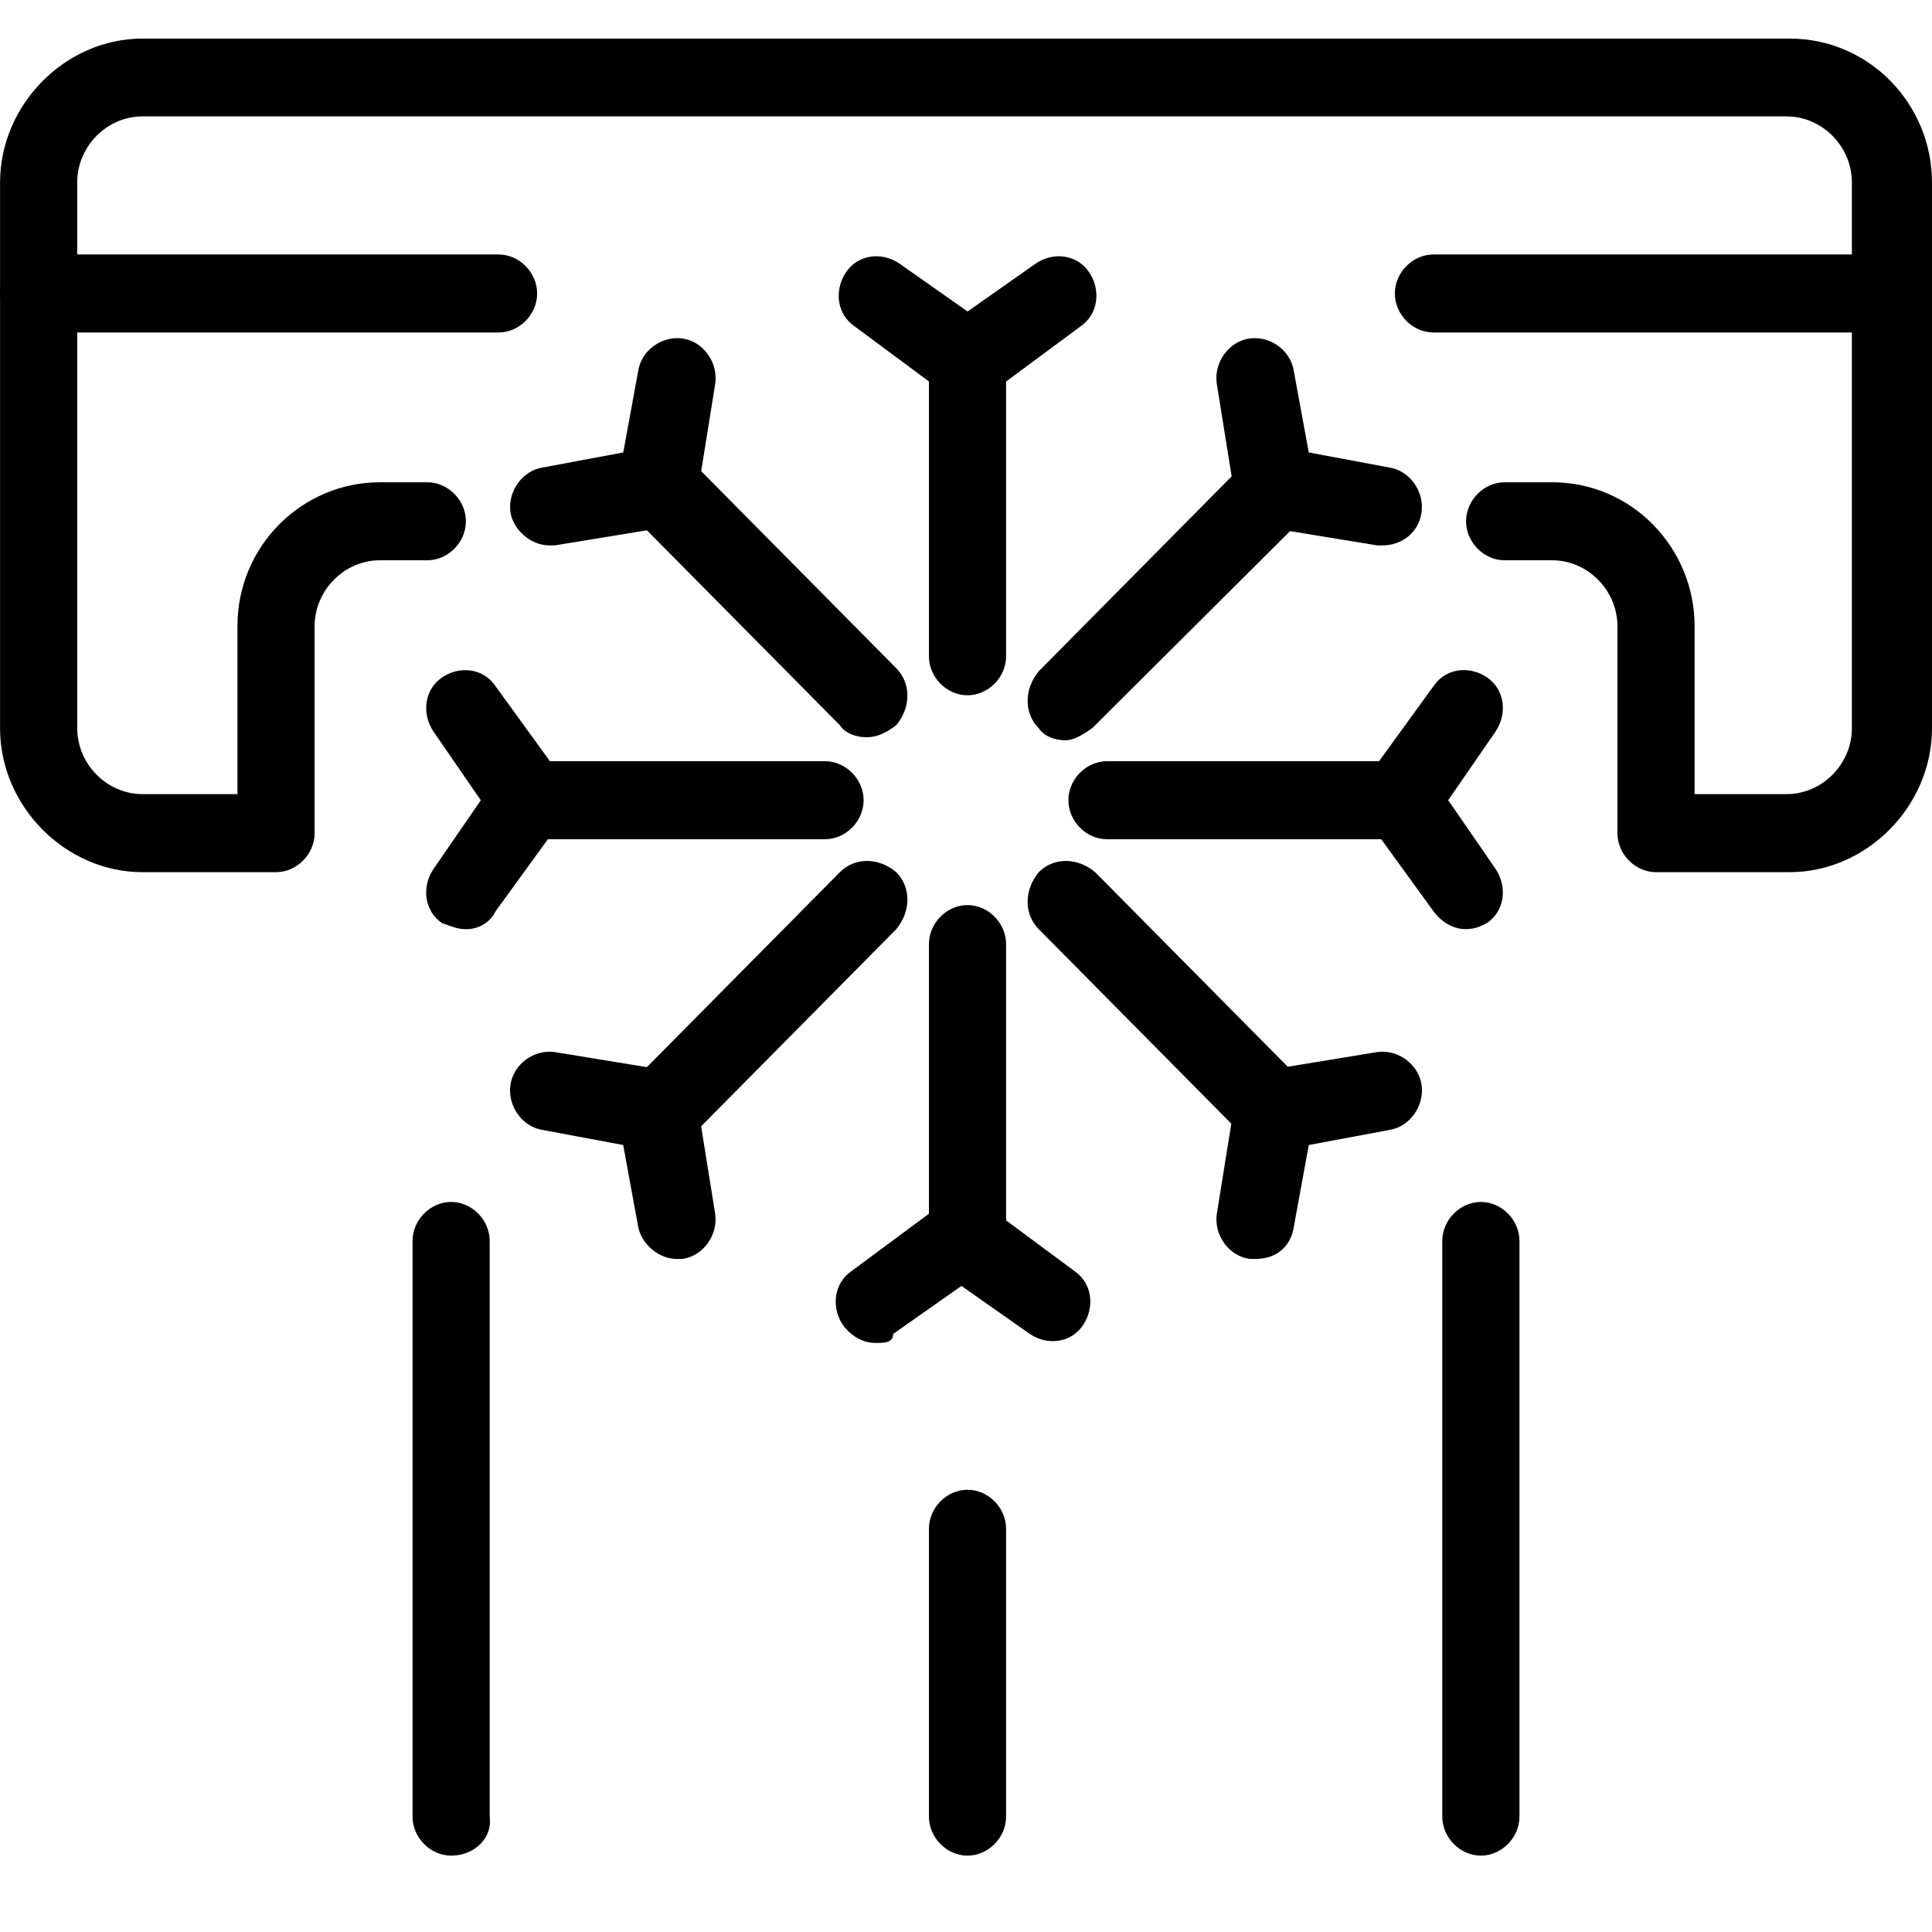
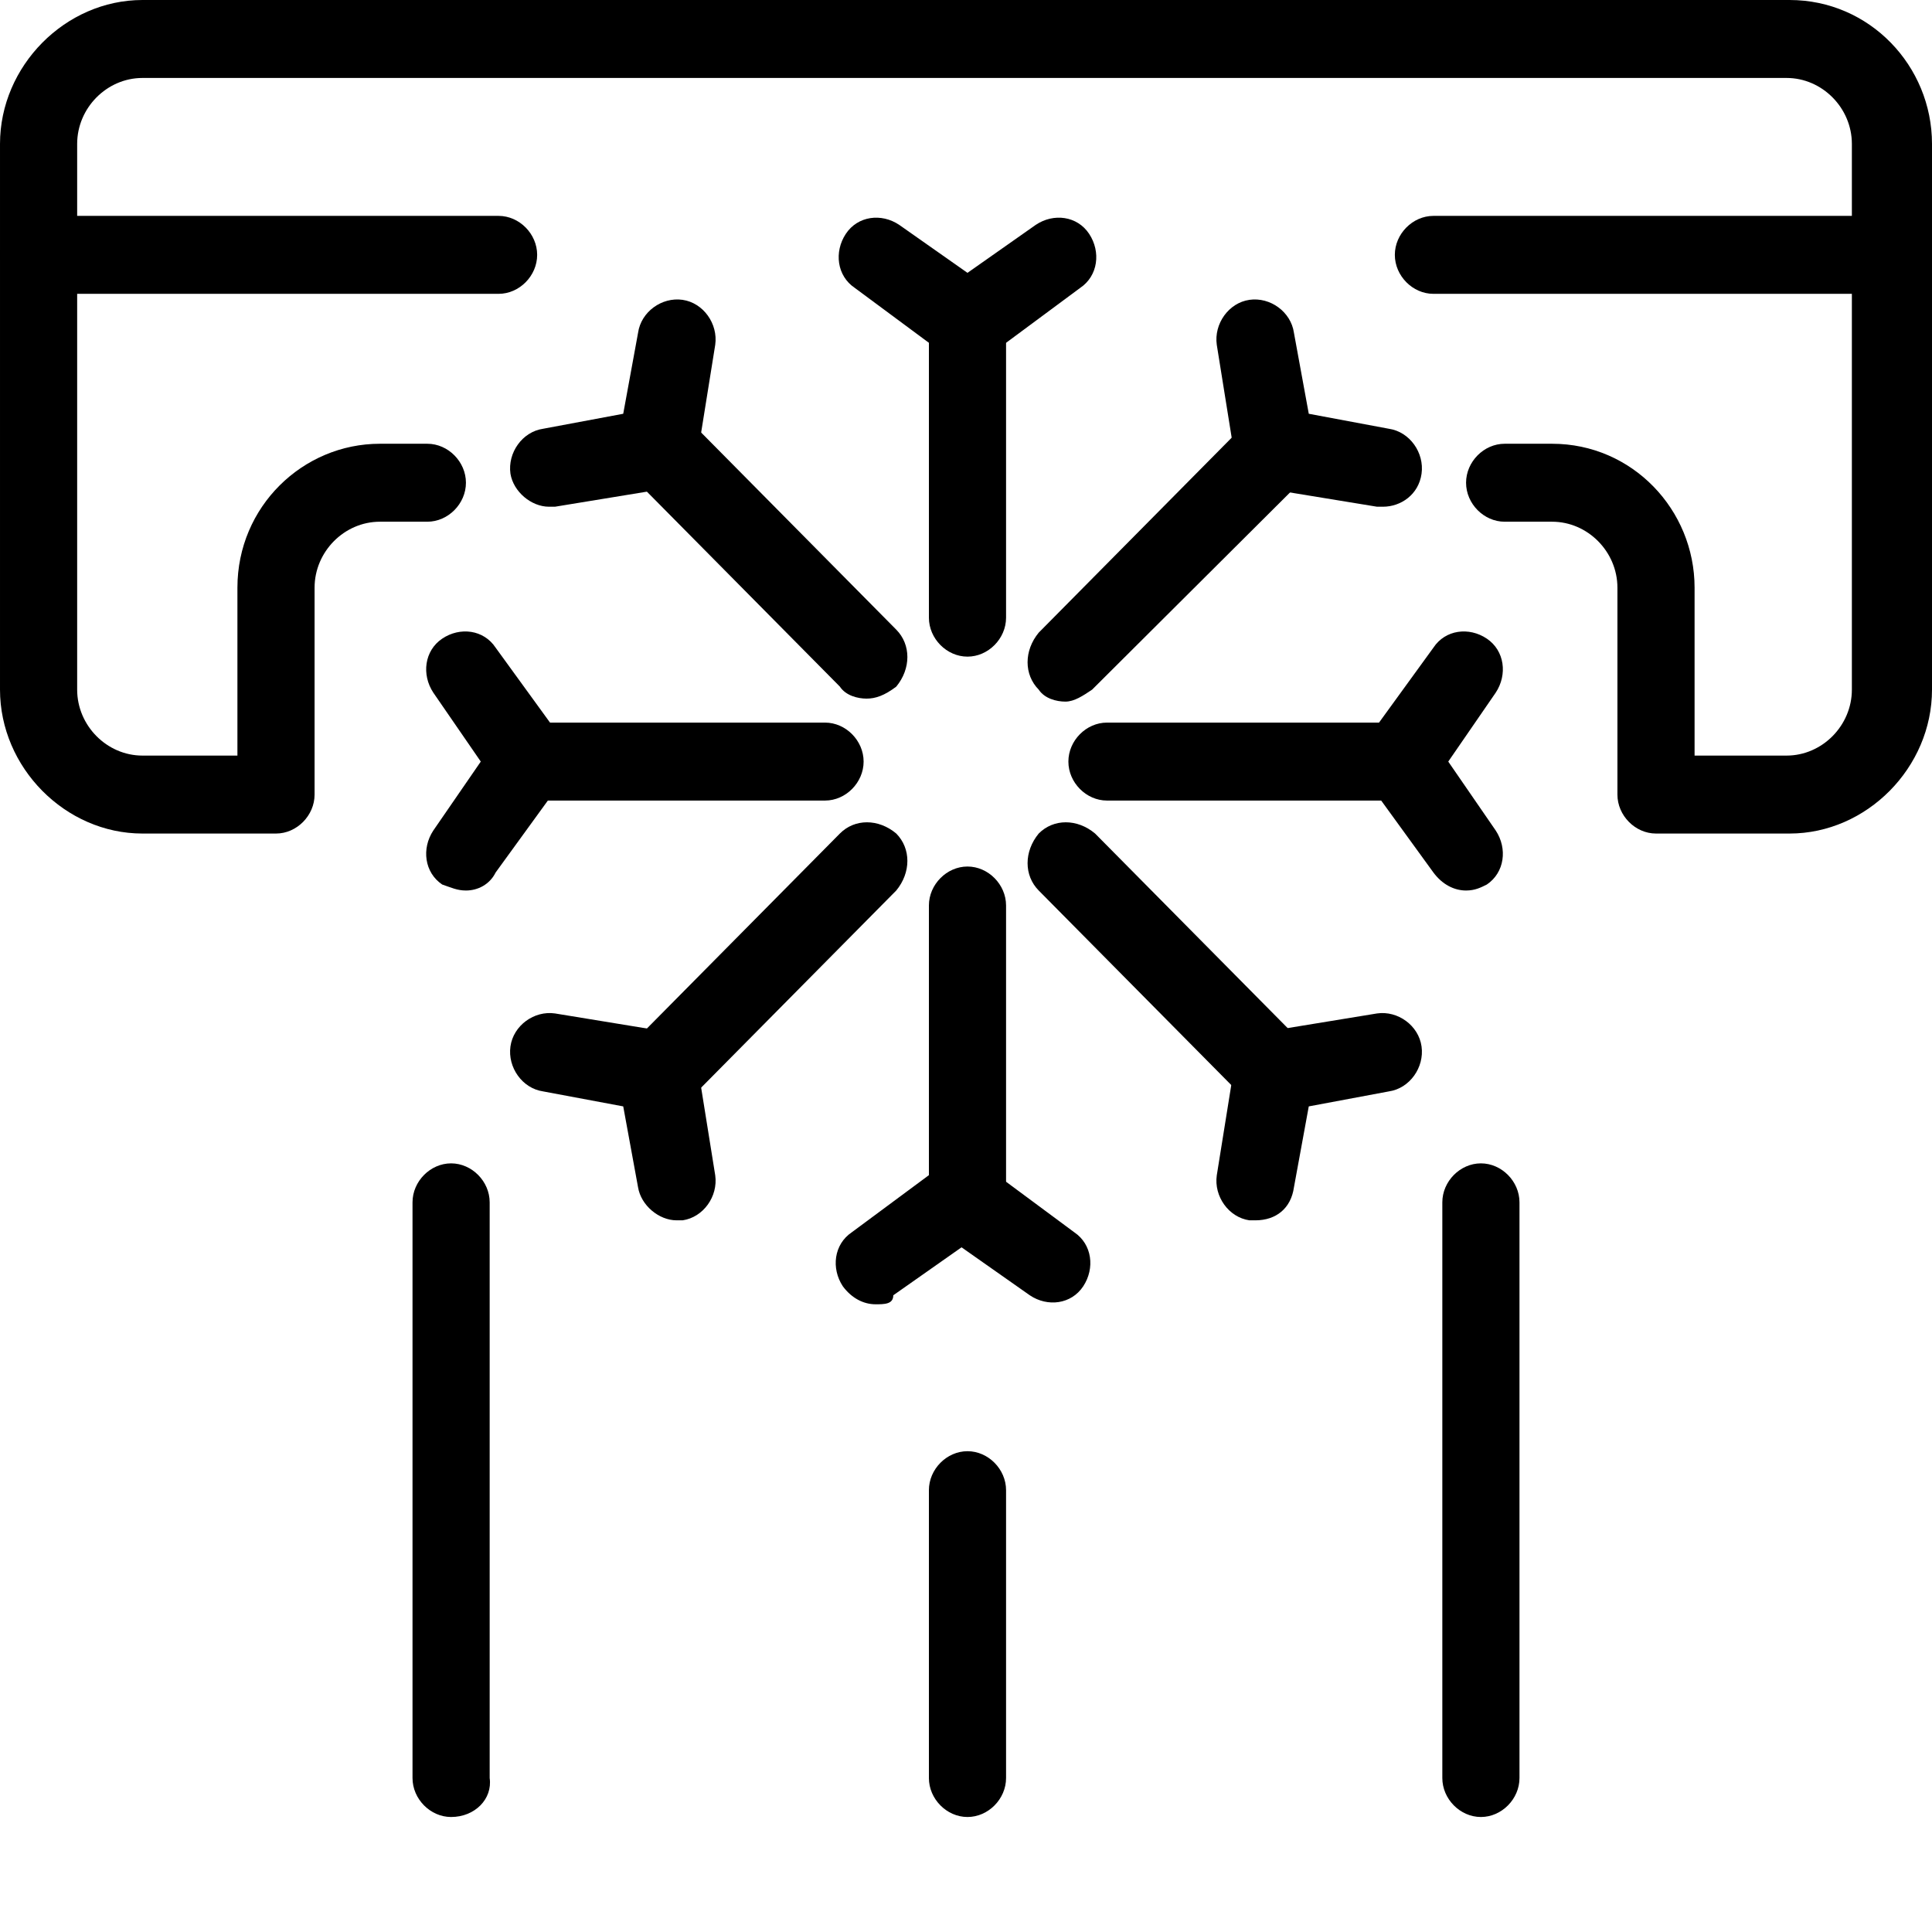
- <svg xmlns="http://www.w3.org/2000/svg" version="1.1" width="32" height="32" viewBox="0 0 32 32">
-   <path d="M29.641 14.446h-2.212c-0.344 0-0.639-0.298-0.639-0.646v-3.427c0-0.596-0.492-1.093-1.081-1.093h-0.787c-0.344 0-0.639-0.298-0.639-0.646s0.295-0.646 0.639-0.646h0.787c1.327 0 2.359 1.093 2.359 2.384v2.781h1.524c0.59 0 1.081-0.497 1.081-1.093v-9.039c0-0.596-0.492-1.093-1.081-1.093h-27.232c-0.59 0-1.081 0.497-1.081 1.093v9.039c0 0.596 0.492 1.093 1.081 1.093h1.573v-2.781c0-1.341 1.081-2.384 2.359-2.384h0.786c0.344 0 0.639 0.298 0.639 0.646s-0.295 0.646-0.639 0.646h-0.786c-0.59 0-1.081 0.497-1.081 1.093v3.427c0 0.348-0.295 0.646-0.639 0.646h-2.212c-1.278 0-2.359-1.093-2.359-2.384v-9.039c0-1.291 1.081-2.384 2.359-2.384h27.281c1.327 0 2.359 1.093 2.359 2.384v9.039c0 1.291-1.081 2.384-2.359 2.384z" />
-   <path d="M17.647 12.261c-0.147 0-0.344-0.050-0.442-0.199-0.246-0.248-0.246-0.646 0-0.944l3.49-3.526c0.246-0.248 0.639-0.248 0.934 0 0.246 0.248 0.246 0.646 0 0.944l-3.539 3.526c-0.147 0.099-0.295 0.199-0.442 0.199z" />
-   <path d="M22.906 9.033c-0.049 0-0.049 0-0.098 0l-1.819-0.298c-0.295-0.050-0.492-0.248-0.541-0.546l-0.295-1.837c-0.049-0.348 0.197-0.695 0.541-0.745s0.688 0.199 0.737 0.546l0.246 1.341 1.327 0.248c0.344 0.050 0.59 0.397 0.541 0.745s-0.344 0.546-0.639 0.546z" />
-   <path d="M23.201 13.9h-4.866c-0.344 0-0.639-0.298-0.639-0.646s0.295-0.646 0.639-0.646h4.866c0.344 0 0.639 0.298 0.639 0.646 0.049 0.348-0.246 0.646-0.639 0.646z" />
-   <path d="M24.283 15.39c-0.197 0-0.393-0.099-0.541-0.298l-1.081-1.49c-0.148-0.248-0.148-0.546 0-0.745l1.081-1.49c0.197-0.298 0.59-0.348 0.885-0.149s0.344 0.596 0.147 0.894l-0.787 1.142 0.787 1.142c0.197 0.298 0.147 0.695-0.147 0.894-0.098 0.050-0.197 0.099-0.344 0.099z" />
-   <path d="M21.088 19.065c-0.147 0-0.344-0.050-0.442-0.199l-3.441-3.476c-0.246-0.248-0.246-0.646 0-0.944 0.246-0.248 0.639-0.248 0.934 0l3.441 3.476c0.246 0.248 0.246 0.646 0 0.944-0.148 0.099-0.295 0.199-0.492 0.199z" />
-   <path d="M20.793 20.852c-0.049 0-0.049 0-0.098 0-0.344-0.050-0.59-0.397-0.541-0.745l0.295-1.837c0.049-0.298 0.246-0.497 0.541-0.546l1.819-0.298c0.344-0.050 0.688 0.199 0.737 0.546s-0.197 0.695-0.541 0.745l-1.327 0.248-0.246 1.341c-0.049 0.348-0.295 0.546-0.639 0.546z" />
-   <path d="M16.025 21.2c-0.344 0-0.639-0.298-0.639-0.646v-4.917c0-0.348 0.295-0.646 0.639-0.646s0.639 0.298 0.639 0.646v4.917c0 0.348-0.295 0.646-0.639 0.646z" />
-   <path d="M14.501 22.243c-0.197 0-0.393-0.099-0.541-0.298-0.197-0.298-0.147-0.695 0.147-0.894l1.475-1.093c0.246-0.149 0.541-0.149 0.737 0l1.475 1.093c0.295 0.199 0.344 0.596 0.147 0.894s-0.59 0.348-0.885 0.149l-1.131-0.795-1.131 0.795c0 0.149-0.147 0.149-0.295 0.149z" />
-   <path d="M10.912 19.065c-0.147 0-0.344-0.050-0.442-0.199-0.246-0.248-0.246-0.646 0-0.944l3.441-3.476c0.246-0.248 0.639-0.248 0.934 0 0.246 0.248 0.246 0.646 0 0.944l-3.441 3.476c-0.197 0.099-0.344 0.199-0.492 0.199z" />
-   <path d="M11.207 20.852c-0.295 0-0.59-0.248-0.639-0.546l-0.246-1.341-1.327-0.248c-0.344-0.050-0.59-0.397-0.541-0.745s0.393-0.596 0.737-0.546l1.819 0.298c0.295 0.050 0.492 0.248 0.541 0.546l0.295 1.837c0.049 0.348-0.197 0.695-0.541 0.745-0.049 0-0.049 0-0.098 0z" />
-   <path d="M13.665 13.9h-4.866c-0.344 0-0.639-0.298-0.639-0.646s0.295-0.646 0.639-0.646h4.866c0.344 0 0.639 0.298 0.639 0.646s-0.295 0.646-0.639 0.646z" />
-   <path d="M7.717 15.39c-0.147 0-0.246-0.050-0.393-0.099-0.295-0.199-0.344-0.596-0.147-0.894l0.787-1.142-0.787-1.142c-0.197-0.298-0.147-0.695 0.147-0.894s0.688-0.149 0.885 0.149l1.081 1.49c0.147 0.248 0.147 0.546 0 0.745l-1.081 1.49c-0.098 0.199-0.295 0.298-0.492 0.298z" />
-   <path d="M14.353 12.211c-0.147 0-0.344-0.050-0.442-0.199l-3.441-3.476c-0.246-0.248-0.246-0.646 0-0.944 0.246-0.248 0.639-0.248 0.934 0l3.441 3.476c0.246 0.248 0.246 0.646 0 0.944-0.197 0.149-0.344 0.199-0.492 0.199z" />
-   <path d="M9.094 9.033c-0.295 0-0.59-0.248-0.639-0.546-0.049-0.348 0.197-0.695 0.541-0.745l1.327-0.248 0.246-1.341c0.049-0.348 0.393-0.596 0.737-0.546s0.59 0.397 0.541 0.745l-0.295 1.837c-0.049 0.298-0.246 0.497-0.541 0.546l-1.819 0.298c-0.049 0-0.049 0-0.098 0z" />
-   <path d="M16.025 11.516c-0.344 0-0.639-0.298-0.639-0.646v-4.917c0-0.348 0.295-0.646 0.639-0.646s0.639 0.298 0.639 0.646v4.917c0 0.348-0.295 0.646-0.639 0.646z" />
-   <path d="M16.025 6.599c-0.147 0-0.246-0.050-0.393-0.099l-1.475-1.093c-0.295-0.199-0.344-0.596-0.147-0.894s0.59-0.348 0.885-0.149l1.131 0.795 1.131-0.795c0.295-0.199 0.688-0.149 0.885 0.149s0.147 0.695-0.147 0.894l-1.475 1.093c-0.148 0.050-0.295 0.099-0.393 0.099z" />
-   <path d="M8.258 5.507h-7.619c-0.344 0-0.639-0.298-0.639-0.646s0.295-0.646 0.639-0.646h7.619c0.344 0 0.639 0.298 0.639 0.646s-0.295 0.646-0.639 0.646z" />
-   <path d="M31.361 5.507h-7.619c-0.344 0-0.639-0.298-0.639-0.646s0.295-0.646 0.639-0.646h7.619c0.344 0 0.639 0.298 0.639 0.646s-0.295 0.646-0.639 0.646z" />
-   <path d="M16.025 30.735c-0.344 0-0.639-0.298-0.639-0.646v-4.768c0-0.348 0.295-0.646 0.639-0.646s0.639 0.298 0.639 0.646v4.768c0 0.348-0.295 0.646-0.639 0.646z" />
-   <path d="M24.528 30.735c-0.344 0-0.639-0.298-0.639-0.646v-9.535c0-0.348 0.295-0.646 0.639-0.646s0.639 0.298 0.639 0.646v9.535c0 0.348-0.295 0.646-0.639 0.646z" />
-   <path d="M7.472 30.735c-0.344 0-0.639-0.298-0.639-0.646v-9.535c0-0.348 0.295-0.646 0.639-0.646s0.639 0.298 0.639 0.646v9.535c0.049 0.348-0.246 0.646-0.639 0.646z" />
+ <svg xmlns="http://www.w3.org/2000/svg" version="1.1" width="1024" height="1024" viewBox="0 0 1024 1024">
+   <g id="icomoon-ignore">
+ </g>
+   <path fill="#000" d="M948.498 441.795h-70.785c-11.010 0-20.447-9.535-20.447-20.66v-109.654c0-19.071-15.731-34.961-34.605-34.961h-25.168c-11.010 0-20.449-9.535-20.449-20.66s9.439-20.66 20.449-20.66h25.168c42.469 0 75.502 34.963 75.502 76.282v88.994h48.763c18.874 0 34.605-15.89 34.605-34.961v-289.232c0-19.070-15.731-34.962-34.605-34.962h-871.423c-18.876 0-34.605 15.892-34.605 34.962v289.232c0 19.071 15.73 34.961 34.605 34.961h50.335v-88.994c0-42.908 34.605-76.282 75.502-76.282h25.167c11.010 0 20.449 9.535 20.449 20.66s-9.439 20.66-20.449 20.66h-25.167c-18.876 0-34.605 15.89-34.605 34.961v109.654c0 11.125-9.438 20.66-20.448 20.66h-70.783c-40.897 0-75.502-34.963-75.502-76.282v-289.232c0-41.319 34.605-76.281 75.502-76.281h872.996c42.469 0 75.502 34.962 75.502 76.281v289.232c0 41.318-34.605 76.282-75.502 76.282z" />
+   <path fill="#000" d="M564.695 371.87c-4.719 0-11.012-1.589-14.158-6.357-7.864-7.946-7.864-20.66 0-30.196l111.682-112.833c7.864-7.944 20.447-7.944 29.886 0 7.864 7.946 7.864 20.66 0 30.196l-113.254 112.833c-4.719 3.178-9.437 6.357-14.156 6.357z" />
+   <path fill="#000" d="M733.002 268.573c-1.573 0-1.573 0-3.146 0l-58.2-9.535c-9.437-1.589-15.729-7.946-17.302-17.482l-9.437-58.799c-1.573-11.124 6.291-22.249 17.302-23.838 11.012-1.589 22.022 6.357 23.595 17.481l7.864 42.908 42.469 7.946c11.012 1.589 18.876 12.714 17.304 23.837-1.573 11.125-11.010 17.482-20.449 17.482z" />
+   <path fill="#000" d="M742.439 424.313h-155.724c-11.010 0-20.447-9.535-20.447-20.66s9.437-20.66 20.447-20.66h155.724c11.012 0 20.449 9.535 20.449 20.66 1.573 11.125-7.864 20.66-20.449 20.66z" />
+   <path fill="#000" d="M777.044 471.99c-6.291 0-12.583-3.178-17.302-9.535l-34.605-47.675c-4.721-7.946-4.721-17.482 0-23.839l34.605-47.675c6.291-9.535 18.874-11.125 28.314-4.768 9.437 6.357 11.010 19.071 4.719 28.606l-25.168 36.551 25.168 36.551c6.291 9.535 4.719 22.249-4.719 28.606-3.148 1.589-6.294 3.178-11.012 3.178z" />
+   <path fill="#000" d="M674.802 589.588c-4.719 0-11.010-1.589-14.156-6.357l-110.109-111.243c-7.864-7.946-7.864-20.66 0-30.194 7.864-7.946 20.449-7.946 29.886 0l110.109 111.241c7.864 7.946 7.864 20.66 0 30.196-4.721 3.178-9.439 6.357-15.731 6.357z" />
+   <path fill="#000" d="M665.364 646.799c-1.573 0-1.573 0-3.146 0-11.010-1.589-18.874-12.714-17.302-23.839l9.437-58.8c1.573-9.535 7.864-15.892 17.302-17.482l58.2-9.533c11.012-1.589 22.022 6.357 23.595 17.48 1.573 11.125-6.291 22.249-17.304 23.839l-42.469 7.946-7.864 42.908c-1.573 11.125-9.437 17.482-20.449 17.482z" />
+   <path fill="#000" d="M512.788 657.922c-11.012 0-20.449-9.535-20.449-20.658v-157.329c0-11.125 9.437-20.66 20.449-20.66 11.010 0 20.447 9.535 20.447 20.66v157.329c0 11.123-9.437 20.658-20.447 20.658z" />
+   <path fill="#000" d="M464.024 691.296c-6.291 0-12.585-3.178-17.304-9.535-6.291-9.535-4.719-22.247 4.719-28.604l47.19-34.963c7.864-4.766 17.302-4.766 23.595 0l47.188 34.963c9.437 6.357 11.010 19.069 4.719 28.604s-18.874 11.125-28.314 4.768l-36.178-25.426-36.178 25.426c0 4.768-4.719 4.768-9.437 4.768z" />
+   <path fill="#000" d="M349.198 589.588c-4.719 0-11.010-1.589-14.156-6.357-7.864-7.946-7.864-20.66 0-30.196l110.107-111.241c7.866-7.946 20.449-7.946 29.886 0 7.864 7.944 7.864 20.658 0 30.194l-110.107 111.243c-6.291 3.178-11.012 6.357-15.731 6.357z" />
+   <path fill="#000" d="M358.636 646.799c-9.437 0-18.874-7.946-20.449-17.482l-7.864-42.908-42.469-7.946c-11.010-1.589-18.876-12.714-17.304-23.839 1.573-11.123 12.585-19.069 23.595-17.48l58.2 9.533c9.437 1.589 15.729 7.946 17.302 17.482l9.439 58.8c1.573 11.125-6.291 22.249-17.304 23.839-1.573 0-1.573 0-3.146 0z" />
+   <path fill="#000" d="M437.285 424.313h-155.722c-11.012 0-20.449-9.535-20.449-20.66s9.437-20.66 20.449-20.66h155.722c11.012 0 20.449 9.535 20.449 20.66s-9.437 20.66-20.449 20.66z" />
+   <path fill="#000" d="M246.956 471.99c-4.719 0-7.864-1.589-12.583-3.178-9.437-6.357-11.010-19.071-4.719-28.606l25.168-36.551-25.168-36.551c-6.291-9.535-4.719-22.249 4.719-28.606s22.022-4.768 28.314 4.768l34.605 47.675c4.719 7.946 4.719 17.482 0 23.839l-34.605 47.675c-3.146 6.357-9.437 9.535-15.731 9.535z" />
+   <path fill="#000" d="M459.307 370.28c-4.719 0-11.012-1.589-14.158-6.357l-110.107-111.243c-7.864-7.946-7.864-20.66 0-30.196 7.864-7.944 20.447-7.944 29.886 0l110.107 111.243c7.864 7.946 7.864 20.66 0 30.196-6.291 4.768-11.010 6.357-15.729 6.357z" />
+   <path fill="#000" d="M290.998 268.573c-9.437 0-18.876-7.946-20.449-17.482-1.573-11.123 6.294-22.247 17.304-23.837l42.469-7.946 7.864-42.908c1.575-11.124 12.585-19.070 23.595-17.481 11.012 1.589 18.876 12.713 17.304 23.838l-9.439 58.799c-1.573 9.535-7.864 15.892-17.302 17.482l-58.2 9.535c-1.573 0-1.573 0-3.146 0z" />
+   <path fill="#000" d="M512.788 348.031c-11.012 0-20.449-9.535-20.449-20.658v-157.33c0-11.124 9.437-20.659 20.449-20.659 11.010 0 20.447 9.535 20.447 20.659v157.33c0 11.123-9.437 20.658-20.447 20.658z" />
+   <path fill="#000" d="M512.786 190.701c-4.719 0-7.864-1.589-12.583-3.178l-47.19-34.962c-9.437-6.357-11.010-19.070-4.719-28.605s18.876-11.124 28.314-4.768l36.178 25.427 36.178-25.427c9.439-6.357 22.022-4.768 28.314 4.768s4.719 22.249-4.719 28.605l-47.188 34.962c-4.721 1.589-9.439 3.178-12.585 3.178z" />
+   <path fill="#000" d="M264.258 155.74h-243.809c-11.011 0-20.449-9.535-20.449-20.659s9.438-20.659 20.449-20.659h243.809c11.012 0 20.449 9.535 20.449 20.659s-9.437 20.659-20.449 20.659z" />
+   <path fill="#000" d="M1003.551 155.74h-243.808c-11.012 0-20.449-9.535-20.449-20.659s9.437-20.659 20.449-20.659h243.808c11.012 0 20.449 9.535 20.449 20.659s-9.437 20.659-20.449 20.659z" />
+   <path fill="#000" d="M512.788 963.047c-11.012 0-20.449-9.535-20.449-20.658v-152.564c0-11.123 9.437-20.658 20.449-20.658 11.010 0 20.447 9.535 20.447 20.658v152.564c0 11.123-9.437 20.658-20.447 20.658z" />
+   <path fill="#000" d="M784.91 963.047c-11.010 0-20.447-9.535-20.447-20.658v-305.125c0-11.123 9.437-20.658 20.447-20.658 11.012 0 20.449 9.535 20.449 20.658v305.125c0 11.123-9.437 20.658-20.449 20.658z" />
+   <path fill="#000" d="M239.090 963.047c-11.012 0-20.449-9.535-20.449-20.658v-305.125c0-11.123 9.437-20.658 20.449-20.658 11.010 0 20.447 9.535 20.447 20.658v305.125c1.573 11.123-7.864 20.658-20.447 20.658z" />
</svg>
